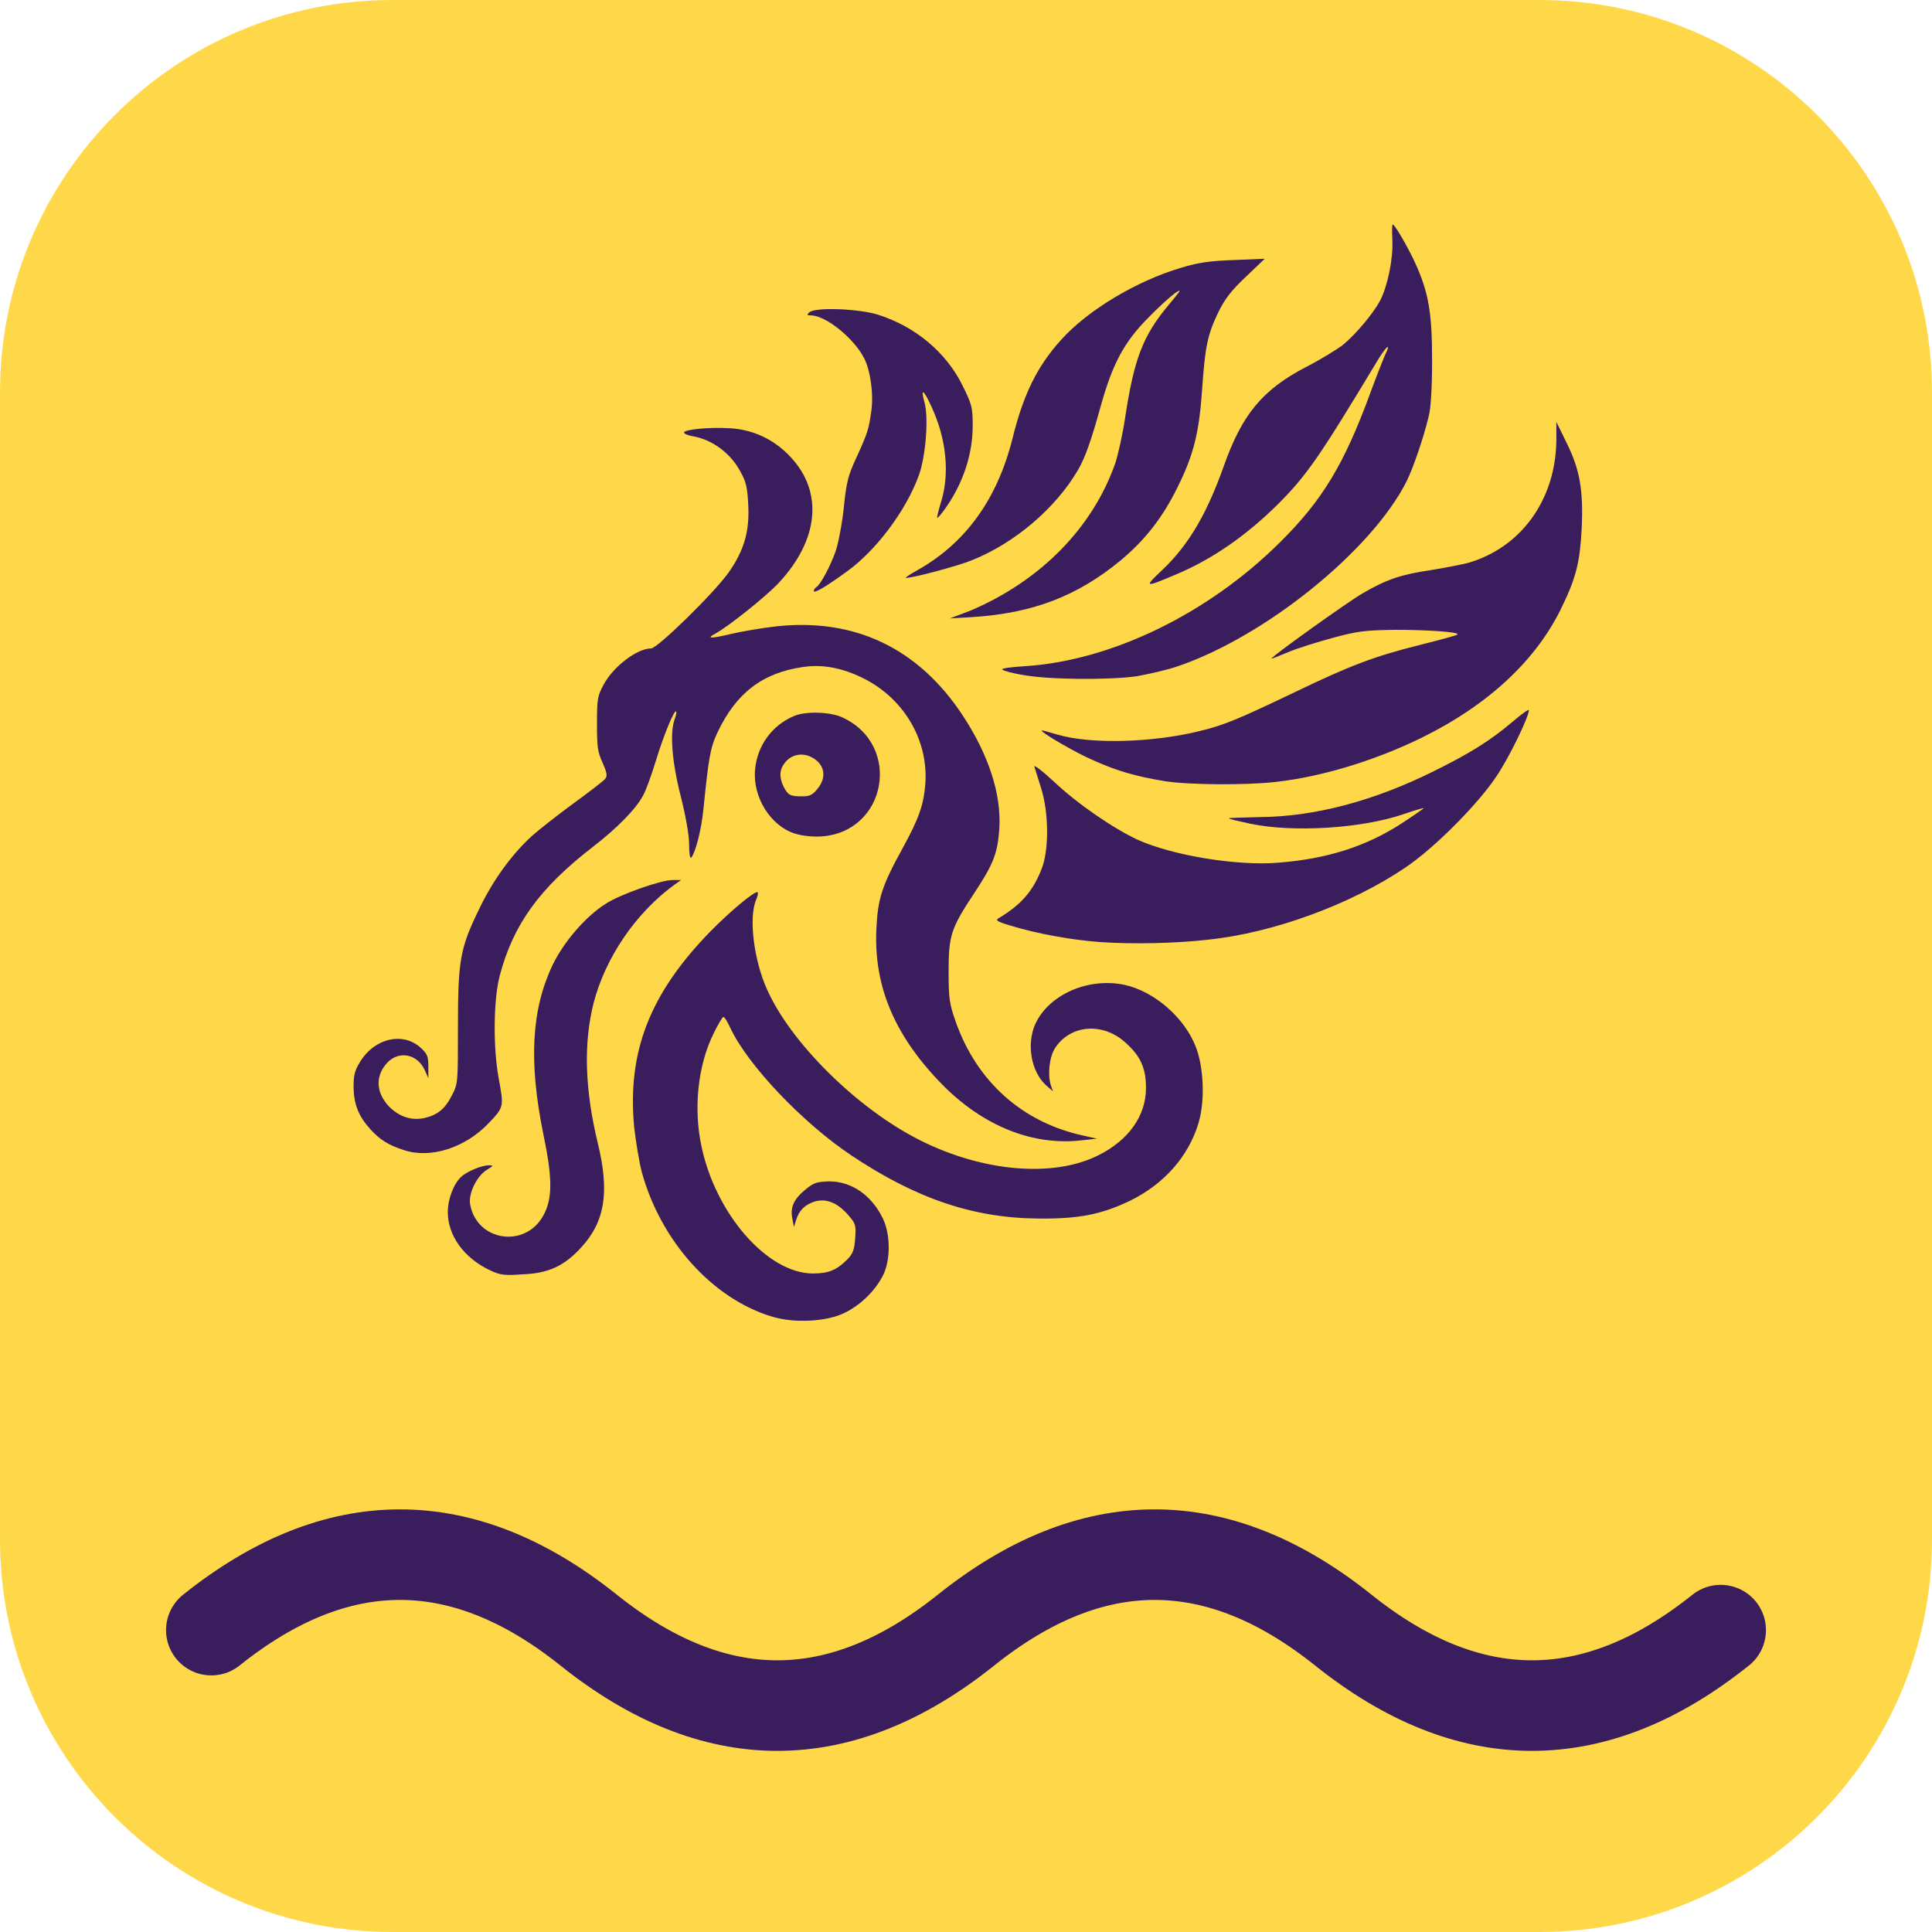
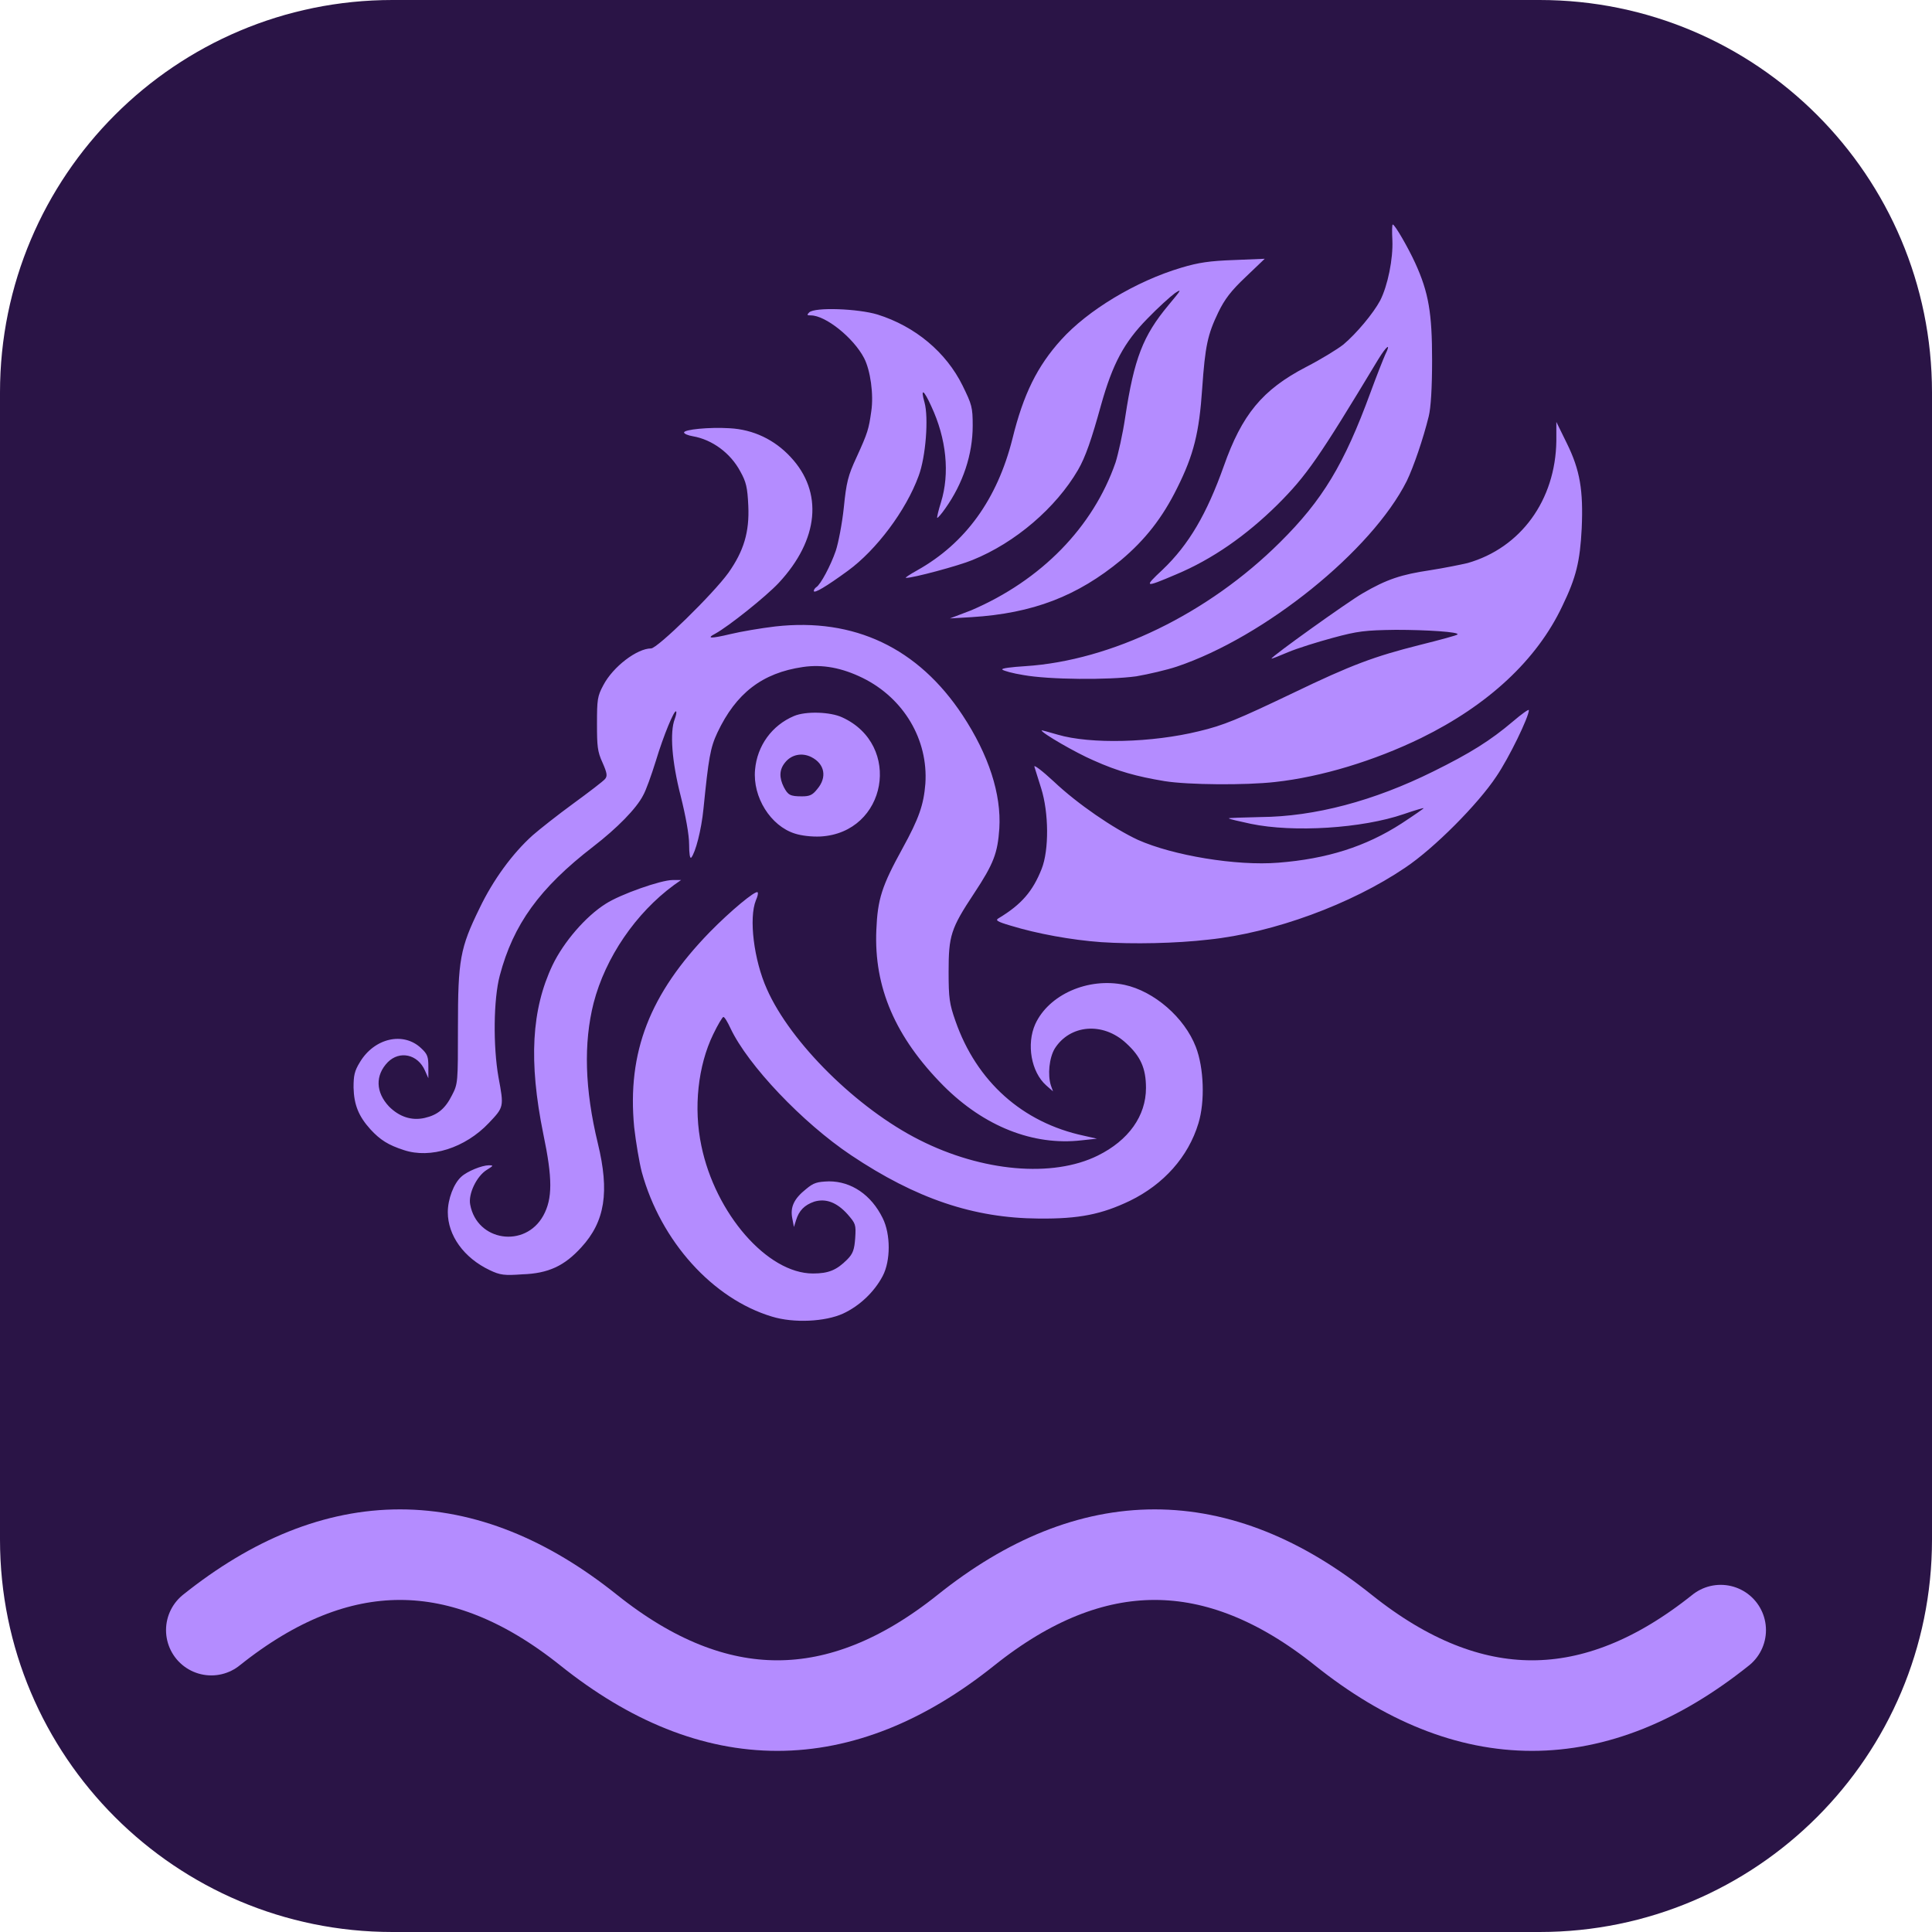
<svg xmlns="http://www.w3.org/2000/svg" viewBox="0 0 128 128" width="128" height="128">
-   <rect width="128" height="128" rx="26" fill="#ffd84a" />
+   <rect width="128" height="128" rx="26" fill="#2a1446" />
  <g transform="translate(15.5 9.5) scale(0.28)">
-     <path d="M127.3,277.6c-14-4.2-26.3-17.8-30.8-34.2c-0.6-2.3-1.4-7.1-1.8-10.6c-1.7-17.8,3.7-31.6,17.9-46.2c4.9-5,10.8-9.9,11.3-9.4c0.2,0.2,0,1-0.4,1.9c-1.7,4.2-0.5,14.1,2.6,21c5.6,12.7,21.4,28.3,36.1,35.7c14.8,7.5,31.5,9,42.2,3.7c7.3-3.6,11.4-9.4,11.4-16c0-4.7-1.3-7.5-4.7-10.6c-5.5-5.1-13.3-4.4-16.9,1.3c-1.3,2.2-1.7,6.2-0.9,8.7l0.5,1.4l-1.6-1.4c-3.6-3.2-4.7-9.8-2.6-14.5c3.2-7,12.5-11.1,21.1-9.3c7,1.5,14.2,7.7,16.9,14.7c1.9,4.9,2.2,12.9,0.6,18.1c-2.4,7.9-8.2,14.4-16.2,18.3c-6.7,3.2-12,4.3-21.6,4.2c-15.4-0.1-29-4.7-44.4-15c-11.5-7.7-24.4-21.3-28.5-30c-0.7-1.5-1.4-2.7-1.7-2.7c-0.2,0-1.3,1.8-2.4,4.1c-3.6,7.4-4.7,17.4-2.8,26.4c3.3,16,15.6,30.2,26.4,30.2c3.7,0,5.6-0.8,8.1-3.3c1.4-1.4,1.7-2.4,1.9-5.1c0.2-3.2,0.1-3.4-1.8-5.6c-2.6-2.9-5.2-3.8-7.9-3c-2.3,0.8-3.6,2.1-4.3,4.4l-0.5,1.6l-0.4-2.1c-0.5-2.6,0.4-4.6,3.3-6.9c1.8-1.5,2.6-1.7,5.4-1.8c5.3,0,10,3.2,12.7,8.7c1.9,3.8,1.9,10.1,0,13.7c-2,3.8-5.5,7.1-9.4,8.9C139.9,278.8,132.5,279.2,127.3,277.6L127.3,277.6zM60.5,266.6c-6.1-2.9-9.9-8.2-9.9-13.7c0-3.1,1.4-6.8,3.2-8.4c1.4-1.3,4.9-2.7,6.5-2.7c1.2,0,1.1,0.1-0.5,1.1c-2.4,1.5-4.4,5.7-3.9,8.2c1.6,8.7,13,10.4,17.3,2.6c2.2-4,2.2-8.8,0-19.3c-3.5-17.2-2.8-29.5,2.2-40c2.6-5.4,7.8-11.5,12.6-14.5c3.4-2.2,13-5.6,15.8-5.6h2l-1.7,1.2c-9,6.6-16.2,17.1-19,27.9c-2.4,9.5-2.1,20.4,1,33.2c2.8,11.5,1.7,18.5-3.9,24.6c-4,4.4-7.8,6.2-14,6.4C64,267.9,63,267.8,60.5,266.6L60.5,266.6zM40.2,238.2c-3.7-1.2-5.6-2.4-7.9-4.9c-2.8-3.1-3.9-5.8-4-9.9c0-2.8,0.2-3.9,1.5-6c3.4-5.7,10.3-7.3,14.5-3.3c1.5,1.4,1.7,2,1.7,4.4v2.7l-0.8-1.8c-1.7-3.9-6-4.8-8.8-2c-3,3.1-2.9,7.1,0.3,10.5c2.4,2.4,5.3,3.4,8.4,2.7s4.9-2.2,6.5-5.4c1.4-2.7,1.4-3,1.4-16.1c0-15.9,0.5-18.7,5.1-28.1c3.2-6.7,7.8-13,12.6-17.3c1.6-1.4,5.9-4.8,9.6-7.5s7.1-5.3,7.5-5.8c0.6-0.7,0.5-1.4-0.6-3.9c-1.2-2.6-1.3-3.9-1.3-9.2c0-5.7,0.1-6.5,1.5-9.1c2.3-4.4,8-8.7,11.3-8.7c1.5,0,14.7-12.9,18.3-17.9c3.6-5.1,5-9.6,4.7-15.9c-0.2-4.3-0.5-5.6-1.9-8.1c-2.3-4.3-6.6-7.5-11.2-8.3c-1.2-0.2-2.1-0.6-2.1-0.9c0-0.7,5.9-1.3,10.8-1c5.6,0.3,10.6,2.7,14.4,6.8c7.8,8.3,6.7,19.6-2.8,29.8c-3.1,3.3-11.9,10.3-15,12c-2.3,1.2-1,1.2,3.6,0.1c2.5-0.6,7.2-1.4,10.6-1.8c18.7-2.1,33.8,5.1,44.3,21c6.2,9.4,9.2,18.7,8.7,26.8c-0.4,5.8-1.3,8.3-6,15.4c-5.5,8.3-6,10-6,18.5c0,6.3,0.2,7.6,1.6,11.6c5,14.4,15.9,24.1,30.4,27.2l3.1,0.7l-3.7,0.4c-11.4,1.3-23-3.3-32.6-12.9c-11.4-11.5-16.5-23.3-15.9-36.9c0.3-7.3,1.3-10.4,6.2-19.3c3.9-7.1,5-10.3,5.4-15.3c0.7-10.4-5.1-20.2-14.8-25c-4.9-2.4-9.5-3.3-14.2-2.6c-9.6,1.4-15.8,6.2-20.2,15.5c-1.7,3.6-2.1,6.1-3.3,18c-0.5,5.1-1.9,10.4-2.9,11.6c-0.3,0.3-0.5-0.9-0.5-3.1c0-2.3-0.8-6.7-2-11.5c-2.1-8.2-2.6-15.1-1.4-18.2c0.3-0.8,0.5-1.7,0.3-1.8c-0.4-0.4-2.9,5.5-4.8,11.8c-1,3.2-2.3,6.9-3,8.1c-1.6,3.1-6.1,7.7-11.8,12.1c-12.7,9.8-18.9,18.4-22.1,30.5c-1.5,5.6-1.6,16.8-0.3,24.1c1.3,7,1.3,7-2.3,10.8C54.7,237.7,46.5,240.3,40.2,238.2L40.2,238.2zM205.2,189c-7-0.5-15.2-2-21.4-3.9c-3.4-1-3.7-1.3-2.8-1.8c5.3-3.2,8-6.3,10.1-11.6c1.8-4.5,1.7-13.4-0.1-19.1c-0.7-2.2-1.4-4.5-1.6-5.1c-0.2-0.6,1.8,0.9,4.6,3.5c5.6,5.3,14.1,11.1,19.9,13.8c8.3,3.7,23.3,6.2,33.2,5.4c11.5-0.9,20.7-3.8,29.2-9.3c2.9-1.9,5.2-3.5,5.2-3.6s-2.1,0.5-4.7,1.4c-9.9,3.4-26.1,4.4-36.2,2.3c-2.7-0.6-5.1-1.1-5.2-1.3c-0.1-0.1,3.3-0.2,7.5-0.3c12.8-0.1,26.8-3.8,40.9-10.8c8.7-4.3,13.5-7.3,18.8-11.8c2.1-1.8,3.8-3,3.8-2.7c0,1.6-4.7,11.3-7.7,15.7c-4.3,6.5-14.7,17-21.6,21.6c-12.7,8.6-31.1,15.4-46.5,17C222.9,189.3,212.7,189.5,205.2,189L205.2,189zM132.7,163.3c-5.7-1.8-10-8.6-9.4-15.1c0.5-5.7,4-10.5,9.2-12.7c2.8-1.2,8.6-1,11.4,0.3c14.3,6.5,10.6,27.3-5.1,28.2C136.7,164.1,134.2,163.8,132.7,163.3zM138,152.8c2.4-2.8,1.8-6-1.4-7.6c-2.2-1.1-4.7-0.6-6.2,1.3c-1.4,1.7-1.4,3.6-0.3,5.8c1,1.9,1.5,2.2,4.3,2.2C136.2,154.5,136.9,154.2,138,152.8zM220.2,150.9c-6.6-1.1-11-2.3-16.8-4.9c-4.2-1.8-12.3-6.5-12.3-7.1c0-0.1,1.7,0.4,3.8,1c7.8,2.3,22.4,1.9,33.4-0.8c5.9-1.4,9.2-2.8,22.4-9.1c13.7-6.6,19.1-8.6,29.8-11.3c4.8-1.2,8.9-2.3,9-2.5c0.6-0.6-7.3-1.1-14.6-1.1c-7.3,0.1-9,0.3-14.9,1.9c-3.7,1-8.5,2.5-10.6,3.4s-3.9,1.6-3.9,1.5c0-0.5,17.9-13.3,21.5-15.4c5.8-3.4,9.3-4.5,16-5.5c3.2-0.5,7.2-1.3,8.9-1.7c12.6-3.6,20.8-14.9,21-28.9v-4.5l2.5,5.1c3.1,6.3,3.9,11.1,3.5,20.1c-0.4,7.8-1.3,11.6-4.6,18.4c-6,12.7-17.5,23.4-33.4,31.2c-11.1,5.4-23.6,9.2-34.5,10.4C239.4,151.9,225.8,151.8,220.2,150.9L220.2,150.9zM186.8,125.8c-2.5-0.4-4.7-1-5-1.3s2.2-0.6,5.4-0.8c20.4-1.3,43.3-12.4,60.3-29.3c10.1-10,15.2-18.5,21.4-35.4c1.5-4.1,3.1-8.1,3.5-9c1.5-3,0.3-2.1-1.7,1.2c-14.1,23.4-16.9,27.4-23.8,34.3c-7.4,7.3-15.4,12.9-24,16.5c-7.5,3.2-7.7,3.1-3.2-1.1c6.3-6,10.5-13.3,14.5-24.5c4.3-12.2,9.1-18.1,19.5-23.5c3.5-1.8,7.4-4.2,8.8-5.3c3.1-2.6,7.1-7.4,8.7-10.4c1.8-3.5,3.1-9.9,2.9-14.3c-0.1-2-0.1-3.7,0.1-3.7c0.5,0,3.7,5.6,5.3,9.1c3.2,7,4,11.9,4,23c0,6.6-0.3,11.3-0.8,13.3c-1.3,5.3-3.6,12-5.2,15.3c-8.3,16.5-33.6,36.9-54.4,43.9c-2.4,0.8-6.7,1.8-9.6,2.3C206.9,127,192.9,126.9,186.8,125.8L186.8,125.8zM174.4,110.5c16.6-7.1,28.9-19.7,34.2-35c0.6-1.9,1.7-6.7,2.3-10.8c2.1-13.8,4.2-19.2,10.2-26.4c3-3.6,3.3-4,1.6-2.9c-1.1,0.8-4.1,3.5-6.6,6.1c-5.5,5.6-8.2,10.7-10.9,20.3c-2.3,8.3-3.7,12.4-5.5,15.5c-5.2,8.9-14.8,17.2-25,21.3c-3.1,1.3-14.2,4.3-15.7,4.2c-0.3,0,0.9-0.8,2.7-1.8c11.4-6.4,18.9-16.8,22.5-31.1c2.6-10.6,5.9-17.2,11.5-23.4c6.3-7,17.7-13.9,28.5-17.1c4-1.2,6.7-1.6,12.4-1.8l7.3-0.3l-4.5,4.3c-3.5,3.3-5,5.3-6.5,8.4c-2.5,5.2-3.1,7.9-3.8,18c-0.7,10.4-2,15.7-5.9,23.5c-3.5,7.1-7.6,12.3-13.3,17.1c-10.3,8.5-20.8,12.6-35.4,13.5l-5.1,0.3L174.4,110.5zM137.2,105.9c0-0.3,0.3-0.7,0.6-0.9c1-0.6,3.4-5.1,4.6-8.6c0.6-1.8,1.5-6.4,1.9-10.2c0.6-6,1-7.6,3-11.9c2.7-5.9,2.9-6.7,3.5-10.9c0.6-4-0.2-9.7-1.7-12.6c-2.5-4.8-9.1-10.1-12.6-10.1c-0.9,0-1-0.1-0.4-0.7c1.3-1.3,11.6-0.9,16.2,0.5c8.9,2.8,16.2,8.9,20.1,16.8c2.2,4.5,2.4,5.1,2.4,9.5c0,6.8-2.3,13.7-6.5,19.6c-0.9,1.3-1.8,2.3-1.9,2.2c-0.1-0.1,0.3-1.8,0.9-3.7c2.1-6.8,1.3-15-2.3-22.7c-1.8-4-2.6-4.4-1.6-0.9c1,3.6,0.3,12.9-1.4,17.4c-3,8.2-10,17.5-16.7,22.4C140.1,104.9,137.2,106.6,137.2,105.9L137.2,105.9z" fill="#3a1d5c" />
+     <path d="M127.3,277.6c-14-4.2-26.3-17.8-30.8-34.2c-0.6-2.3-1.4-7.1-1.8-10.6c-1.7-17.8,3.7-31.6,17.9-46.2c4.9-5,10.8-9.9,11.3-9.4c0.2,0.2,0,1-0.4,1.9c-1.7,4.2-0.5,14.1,2.6,21c5.6,12.7,21.4,28.3,36.1,35.7c14.8,7.5,31.5,9,42.2,3.7c7.3-3.6,11.4-9.4,11.4-16c0-4.7-1.3-7.5-4.7-10.6c-5.5-5.1-13.3-4.4-16.9,1.3c-1.3,2.2-1.7,6.2-0.9,8.7l0.5,1.4l-1.6-1.4c-3.6-3.2-4.7-9.8-2.6-14.5c3.2-7,12.5-11.1,21.1-9.3c7,1.5,14.2,7.7,16.9,14.7c1.9,4.9,2.2,12.9,0.6,18.1c-2.4,7.9-8.2,14.4-16.2,18.3c-6.7,3.2-12,4.3-21.6,4.2c-15.4-0.1-29-4.7-44.4-15c-11.5-7.7-24.4-21.3-28.5-30c-0.7-1.5-1.4-2.7-1.7-2.7c-0.2,0-1.3,1.8-2.4,4.1c-3.6,7.4-4.7,17.4-2.8,26.4c3.3,16,15.6,30.2,26.4,30.2c3.7,0,5.6-0.8,8.1-3.3c1.4-1.4,1.7-2.4,1.9-5.1c0.2-3.2,0.1-3.4-1.8-5.6c-2.6-2.9-5.2-3.8-7.9-3c-2.3,0.8-3.6,2.1-4.3,4.4l-0.5,1.6l-0.4-2.1c-0.5-2.6,0.4-4.6,3.3-6.9c1.8-1.5,2.6-1.7,5.4-1.8c5.3,0,10,3.2,12.7,8.7c1.9,3.8,1.9,10.1,0,13.7c-2,3.8-5.5,7.1-9.4,8.9C139.9,278.8,132.5,279.2,127.3,277.6L127.3,277.6zM60.5,266.6c-6.1-2.9-9.9-8.2-9.9-13.7c0-3.1,1.4-6.8,3.2-8.4c1.4-1.3,4.9-2.7,6.5-2.7c1.2,0,1.1,0.1-0.5,1.1c-2.4,1.5-4.4,5.7-3.9,8.2c1.6,8.7,13,10.4,17.3,2.6c2.2-4,2.2-8.8,0-19.3c-3.5-17.2-2.8-29.5,2.2-40c2.6-5.4,7.8-11.5,12.6-14.5c3.4-2.2,13-5.6,15.8-5.6h2l-1.7,1.2c-9,6.6-16.2,17.1-19,27.9c-2.4,9.5-2.1,20.4,1,33.2c2.8,11.5,1.7,18.5-3.9,24.6c-4,4.4-7.8,6.2-14,6.4C64,267.9,63,267.8,60.5,266.6L60.5,266.6zM40.2,238.2c-3.7-1.2-5.6-2.4-7.9-4.9c-2.8-3.1-3.9-5.8-4-9.9c0-2.8,0.2-3.9,1.5-6c3.4-5.7,10.3-7.3,14.5-3.3c1.5,1.4,1.7,2,1.7,4.4v2.7l-0.8-1.8c-1.7-3.9-6-4.8-8.8-2c-3,3.1-2.9,7.1,0.3,10.5c2.4,2.4,5.3,3.4,8.4,2.7s4.9-2.2,6.5-5.4c1.4-2.7,1.4-3,1.4-16.1c0-15.9,0.5-18.7,5.1-28.1c3.2-6.7,7.8-13,12.6-17.3c1.6-1.4,5.9-4.8,9.6-7.5s7.1-5.3,7.5-5.8c0.6-0.7,0.5-1.4-0.6-3.9c-1.2-2.6-1.3-3.9-1.3-9.2c0-5.7,0.1-6.5,1.5-9.1c2.3-4.4,8-8.7,11.3-8.7c1.5,0,14.7-12.9,18.3-17.9c3.6-5.1,5-9.6,4.7-15.9c-0.2-4.3-0.5-5.6-1.9-8.1c-2.3-4.3-6.6-7.5-11.2-8.3c-1.2-0.2-2.1-0.6-2.1-0.9c0-0.7,5.9-1.3,10.8-1c5.6,0.3,10.6,2.7,14.4,6.8c7.8,8.3,6.7,19.6-2.8,29.8c-3.1,3.3-11.9,10.3-15,12c-2.3,1.2-1,1.2,3.6,0.1c2.5-0.6,7.2-1.4,10.6-1.8c18.7-2.1,33.8,5.1,44.3,21c6.2,9.4,9.2,18.7,8.7,26.8c-0.4,5.8-1.3,8.3-6,15.4c-5.5,8.3-6,10-6,18.5c0,6.3,0.2,7.6,1.6,11.6c5,14.4,15.9,24.1,30.4,27.2l3.1,0.7l-3.7,0.4c-11.4,1.3-23-3.3-32.6-12.9c-11.4-11.5-16.5-23.3-15.9-36.9c0.3-7.3,1.3-10.4,6.2-19.3c3.9-7.1,5-10.3,5.4-15.3c0.7-10.4-5.1-20.2-14.8-25c-4.9-2.4-9.5-3.3-14.2-2.6c-9.6,1.4-15.8,6.2-20.2,15.5c-1.7,3.6-2.1,6.1-3.3,18c-0.5,5.1-1.9,10.4-2.9,11.6c-0.3,0.3-0.5-0.9-0.5-3.1c0-2.3-0.8-6.7-2-11.5c-2.1-8.2-2.6-15.1-1.4-18.2c0.3-0.8,0.5-1.7,0.3-1.8c-0.4-0.4-2.9,5.5-4.8,11.8c-1,3.2-2.3,6.9-3,8.1c-1.6,3.1-6.1,7.7-11.8,12.1c-12.7,9.8-18.9,18.4-22.1,30.5c-1.5,5.6-1.6,16.8-0.3,24.1c1.3,7,1.3,7-2.3,10.8C54.7,237.7,46.5,240.3,40.2,238.2L40.2,238.2zM205.2,189c-7-0.5-15.2-2-21.4-3.9c-3.4-1-3.7-1.3-2.8-1.8c5.3-3.2,8-6.3,10.1-11.6c1.8-4.5,1.7-13.4-0.1-19.1c-0.7-2.2-1.4-4.5-1.6-5.1c-0.2-0.6,1.8,0.9,4.6,3.5c5.6,5.3,14.1,11.1,19.9,13.8c8.3,3.7,23.3,6.2,33.2,5.4c11.5-0.9,20.7-3.8,29.2-9.3c2.9-1.9,5.2-3.5,5.2-3.6s-2.1,0.5-4.7,1.4c-9.9,3.4-26.1,4.4-36.2,2.3c-2.7-0.6-5.1-1.1-5.2-1.3c-0.1-0.1,3.3-0.2,7.5-0.3c12.8-0.1,26.8-3.8,40.9-10.8c8.7-4.3,13.5-7.3,18.8-11.8c2.1-1.8,3.8-3,3.8-2.7c0,1.6-4.7,11.3-7.7,15.7c-4.3,6.5-14.7,17-21.6,21.6c-12.7,8.6-31.1,15.4-46.5,17C222.9,189.3,212.7,189.5,205.2,189L205.2,189zM132.7,163.3c-5.7-1.8-10-8.6-9.4-15.1c0.5-5.7,4-10.5,9.2-12.7c2.8-1.2,8.6-1,11.4,0.3c14.3,6.5,10.6,27.3-5.1,28.2C136.7,164.1,134.2,163.8,132.7,163.3zM138,152.8c2.4-2.8,1.8-6-1.4-7.6c-2.2-1.1-4.7-0.6-6.2,1.3c-1.4,1.7-1.4,3.6-0.3,5.8c1,1.9,1.5,2.2,4.3,2.2C136.2,154.5,136.9,154.2,138,152.8zM220.2,150.9c-6.6-1.1-11-2.3-16.8-4.9c-4.2-1.8-12.3-6.5-12.3-7.1c0-0.1,1.7,0.4,3.8,1c7.8,2.3,22.4,1.9,33.4-0.8c5.9-1.4,9.2-2.8,22.4-9.1c13.7-6.6,19.1-8.6,29.8-11.3c4.8-1.2,8.9-2.3,9-2.5c0.6-0.6-7.3-1.1-14.6-1.1c-7.3,0.1-9,0.3-14.9,1.9c-3.7,1-8.5,2.5-10.6,3.4s-3.9,1.6-3.9,1.5c0-0.5,17.9-13.3,21.5-15.4c5.8-3.4,9.3-4.5,16-5.5c3.2-0.5,7.2-1.3,8.9-1.7c12.6-3.6,20.8-14.9,21-28.9v-4.5l2.5,5.1c3.1,6.3,3.9,11.1,3.5,20.1c-0.4,7.8-1.3,11.6-4.6,18.4c-6,12.7-17.5,23.4-33.4,31.2c-11.1,5.4-23.6,9.2-34.5,10.4C239.4,151.9,225.8,151.8,220.2,150.9L220.2,150.9zM186.8,125.8c-2.5-0.4-4.7-1-5-1.3s2.2-0.6,5.4-0.8c20.4-1.3,43.3-12.4,60.3-29.3c10.1-10,15.2-18.5,21.4-35.4c1.5-4.1,3.1-8.1,3.5-9c1.5-3,0.3-2.1-1.7,1.2c-14.1,23.4-16.9,27.4-23.8,34.3c-7.4,7.3-15.4,12.9-24,16.5c-7.5,3.2-7.7,3.1-3.2-1.1c6.3-6,10.5-13.3,14.5-24.5c4.3-12.2,9.1-18.1,19.5-23.5c3.5-1.8,7.4-4.2,8.8-5.3c3.1-2.6,7.1-7.4,8.7-10.4c1.8-3.5,3.1-9.9,2.9-14.3c-0.1-2-0.1-3.7,0.1-3.7c0.5,0,3.7,5.6,5.3,9.1c3.2,7,4,11.9,4,23c0,6.6-0.3,11.3-0.8,13.3c-1.3,5.3-3.6,12-5.2,15.3c-8.3,16.5-33.6,36.9-54.4,43.9c-2.4,0.8-6.7,1.8-9.6,2.3C206.9,127,192.9,126.9,186.8,125.8L186.8,125.8zM174.4,110.5c16.6-7.1,28.9-19.7,34.2-35c0.6-1.9,1.7-6.7,2.3-10.8c2.1-13.8,4.2-19.2,10.2-26.4c3-3.6,3.3-4,1.6-2.9c-1.1,0.8-4.1,3.5-6.6,6.1c-5.5,5.6-8.2,10.7-10.9,20.3c-2.3,8.3-3.7,12.4-5.5,15.5c-5.2,8.9-14.8,17.2-25,21.3c-3.1,1.3-14.2,4.3-15.7,4.2c-0.3,0,0.9-0.8,2.7-1.8c11.4-6.4,18.9-16.8,22.5-31.1c2.6-10.6,5.9-17.2,11.5-23.4c6.3-7,17.7-13.9,28.5-17.1c4-1.2,6.7-1.6,12.4-1.8l7.3-0.3l-4.5,4.3c-3.5,3.3-5,5.3-6.5,8.4c-2.5,5.2-3.1,7.9-3.8,18c-0.7,10.4-2,15.7-5.9,23.5c-3.5,7.1-7.6,12.3-13.3,17.1c-10.3,8.5-20.8,12.6-35.4,13.5l-5.1,0.3L174.4,110.5zM137.2,105.9c0-0.3,0.3-0.7,0.6-0.9c1-0.6,3.4-5.1,4.6-8.6c0.6-1.8,1.5-6.4,1.9-10.2c0.6-6,1-7.6,3-11.9c2.7-5.9,2.9-6.7,3.5-10.9c0.6-4-0.2-9.7-1.7-12.6c-2.5-4.8-9.1-10.1-12.6-10.1c-0.9,0-1-0.1-0.4-0.7c1.3-1.3,11.6-0.9,16.2,0.5c8.9,2.8,16.2,8.9,20.1,16.8c2.2,4.5,2.4,5.1,2.4,9.5c0,6.8-2.3,13.7-6.5,19.6c-0.9,1.3-1.8,2.3-1.9,2.2c-0.1-0.1,0.3-1.8,0.9-3.7c2.1-6.8,1.3-15-2.3-22.7c-1.8-4-2.6-4.4-1.6-0.9c1,3.6,0.3,12.9-1.4,17.4c-3,8.2-10,17.5-16.7,22.4C140.1,104.9,137.2,106.6,137.2,105.9L137.2,105.9z" fill="#b48cff" />
  </g>
-   <path d="M14 108 q12.5 -10 25 0 t25 0 t25 0 t25 0" fill="none" stroke="#3a1d5c" stroke-width="6" stroke-linecap="round" />
+   <path d="M14 108 q12.5 -10 25 0 t25 0 t25 0 t25 0" fill="none" stroke="#b48cff" stroke-width="6" stroke-linecap="round" />
</svg>
